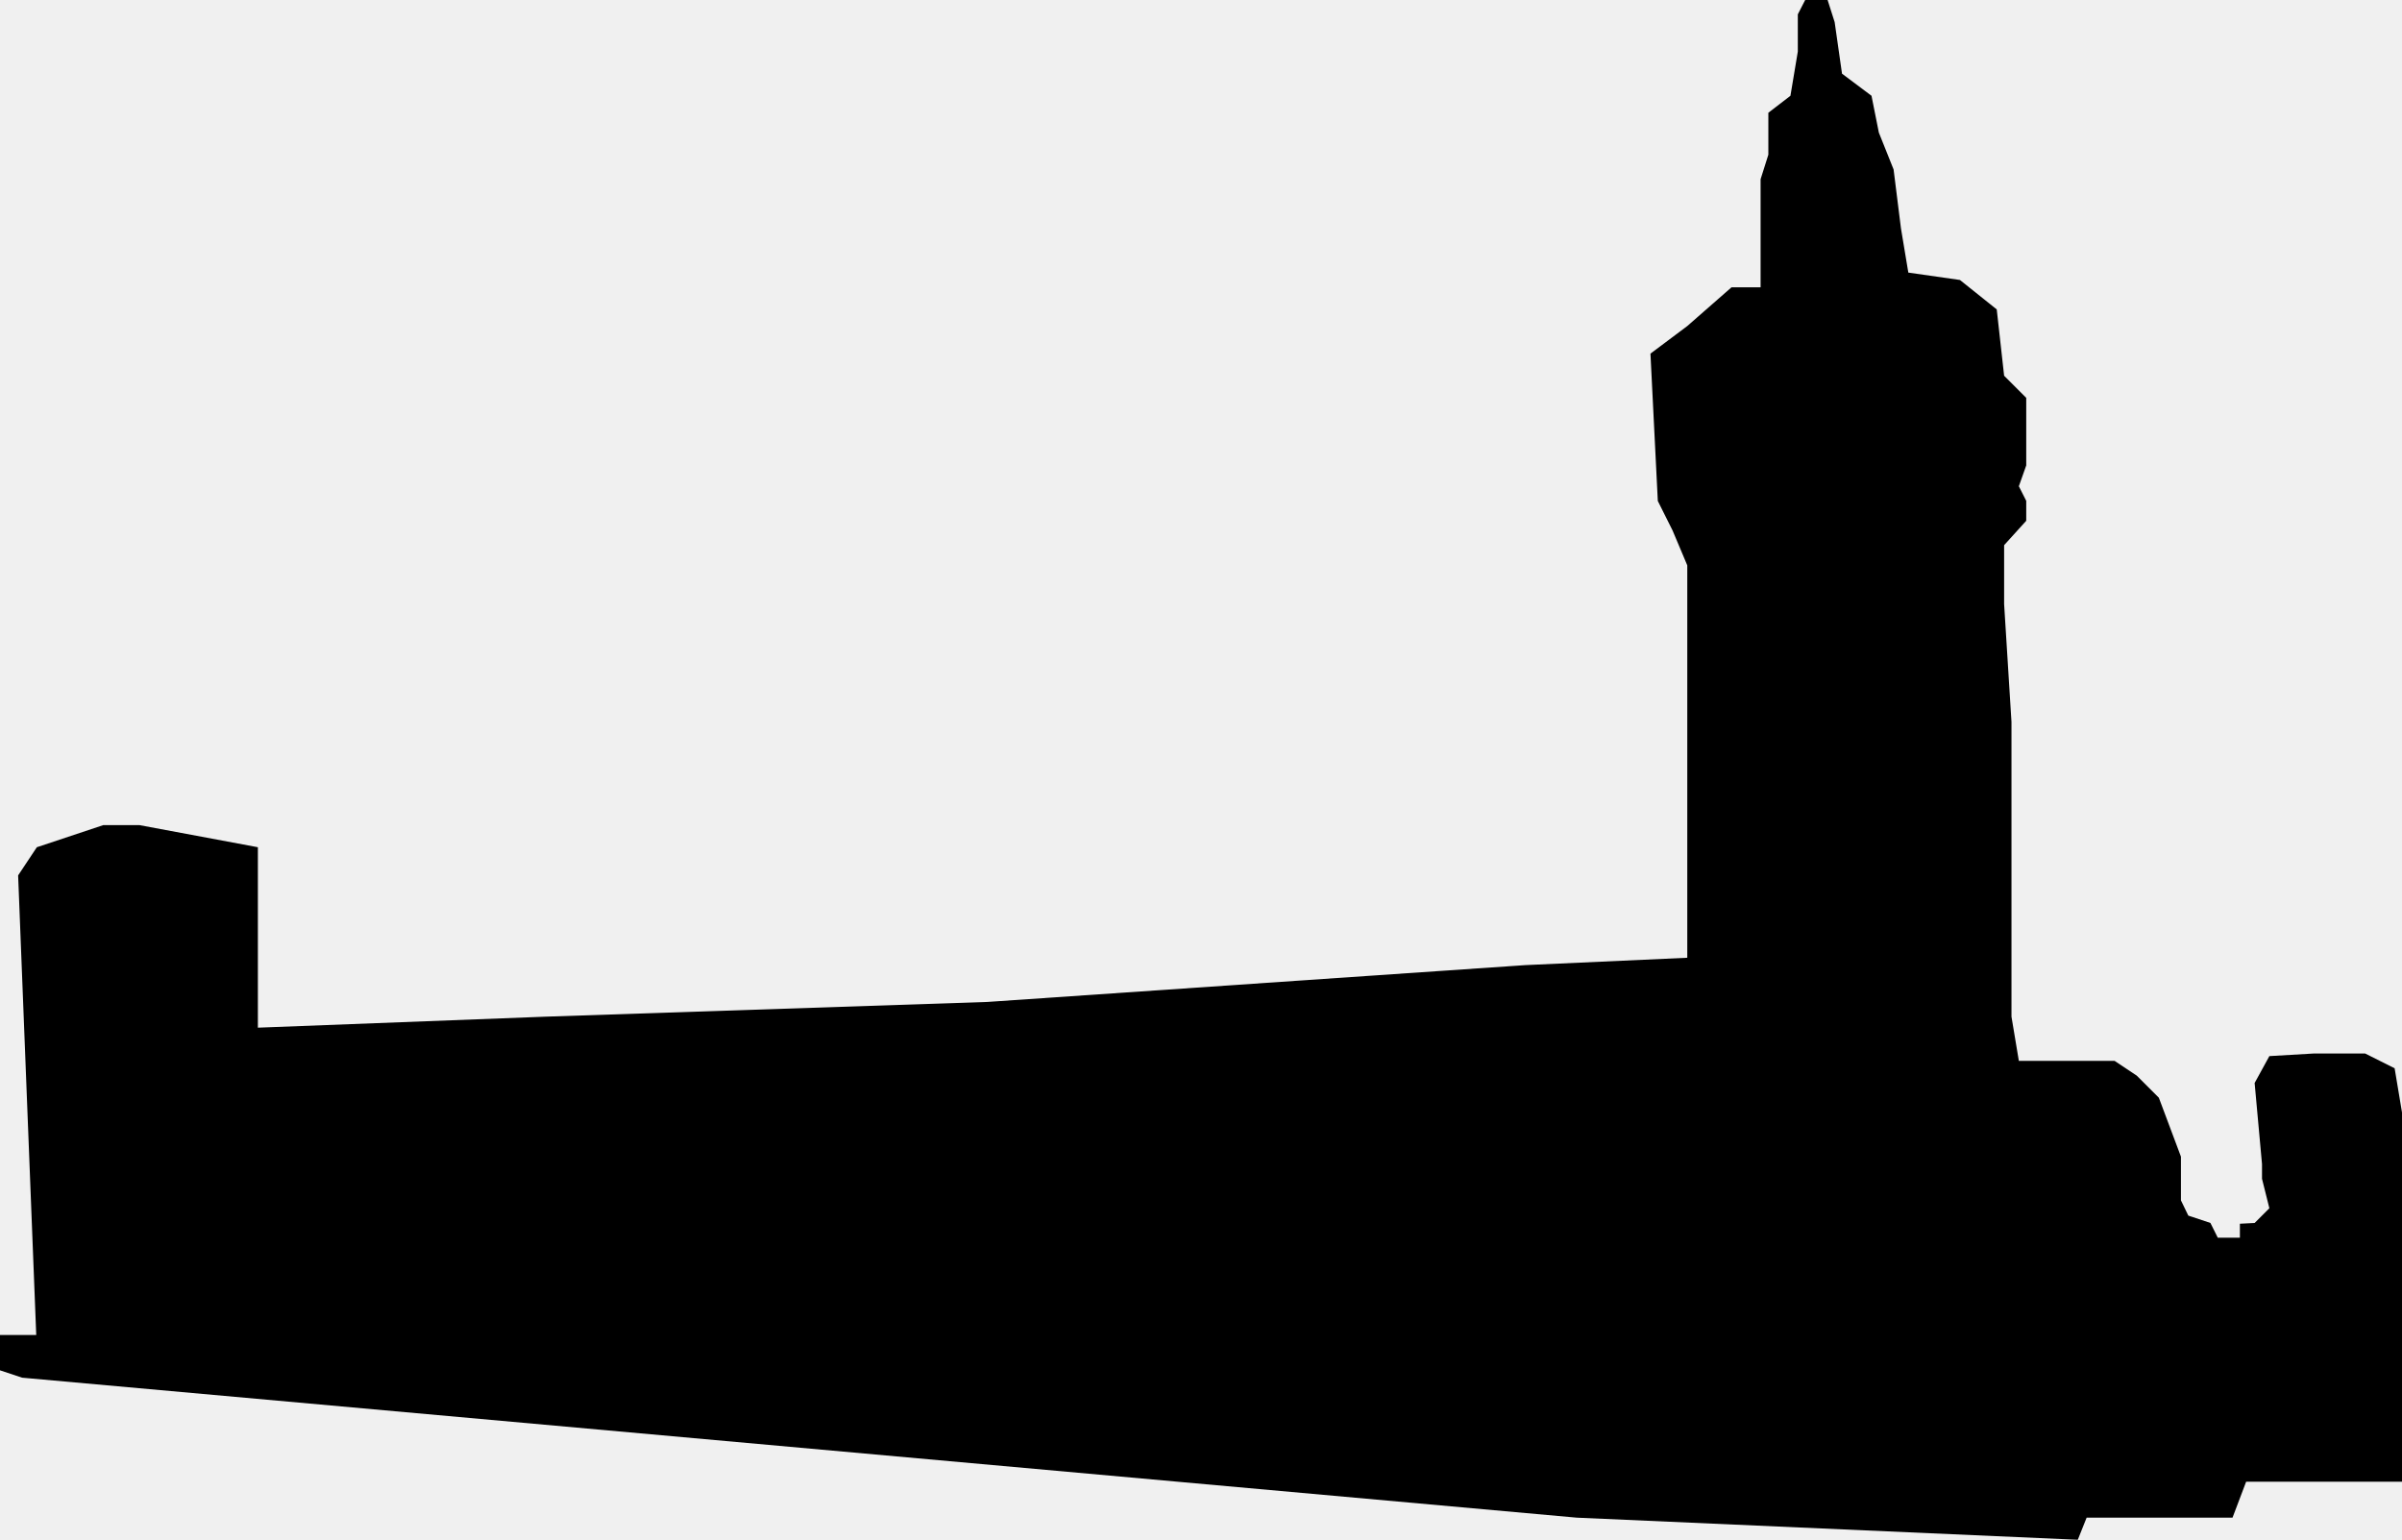
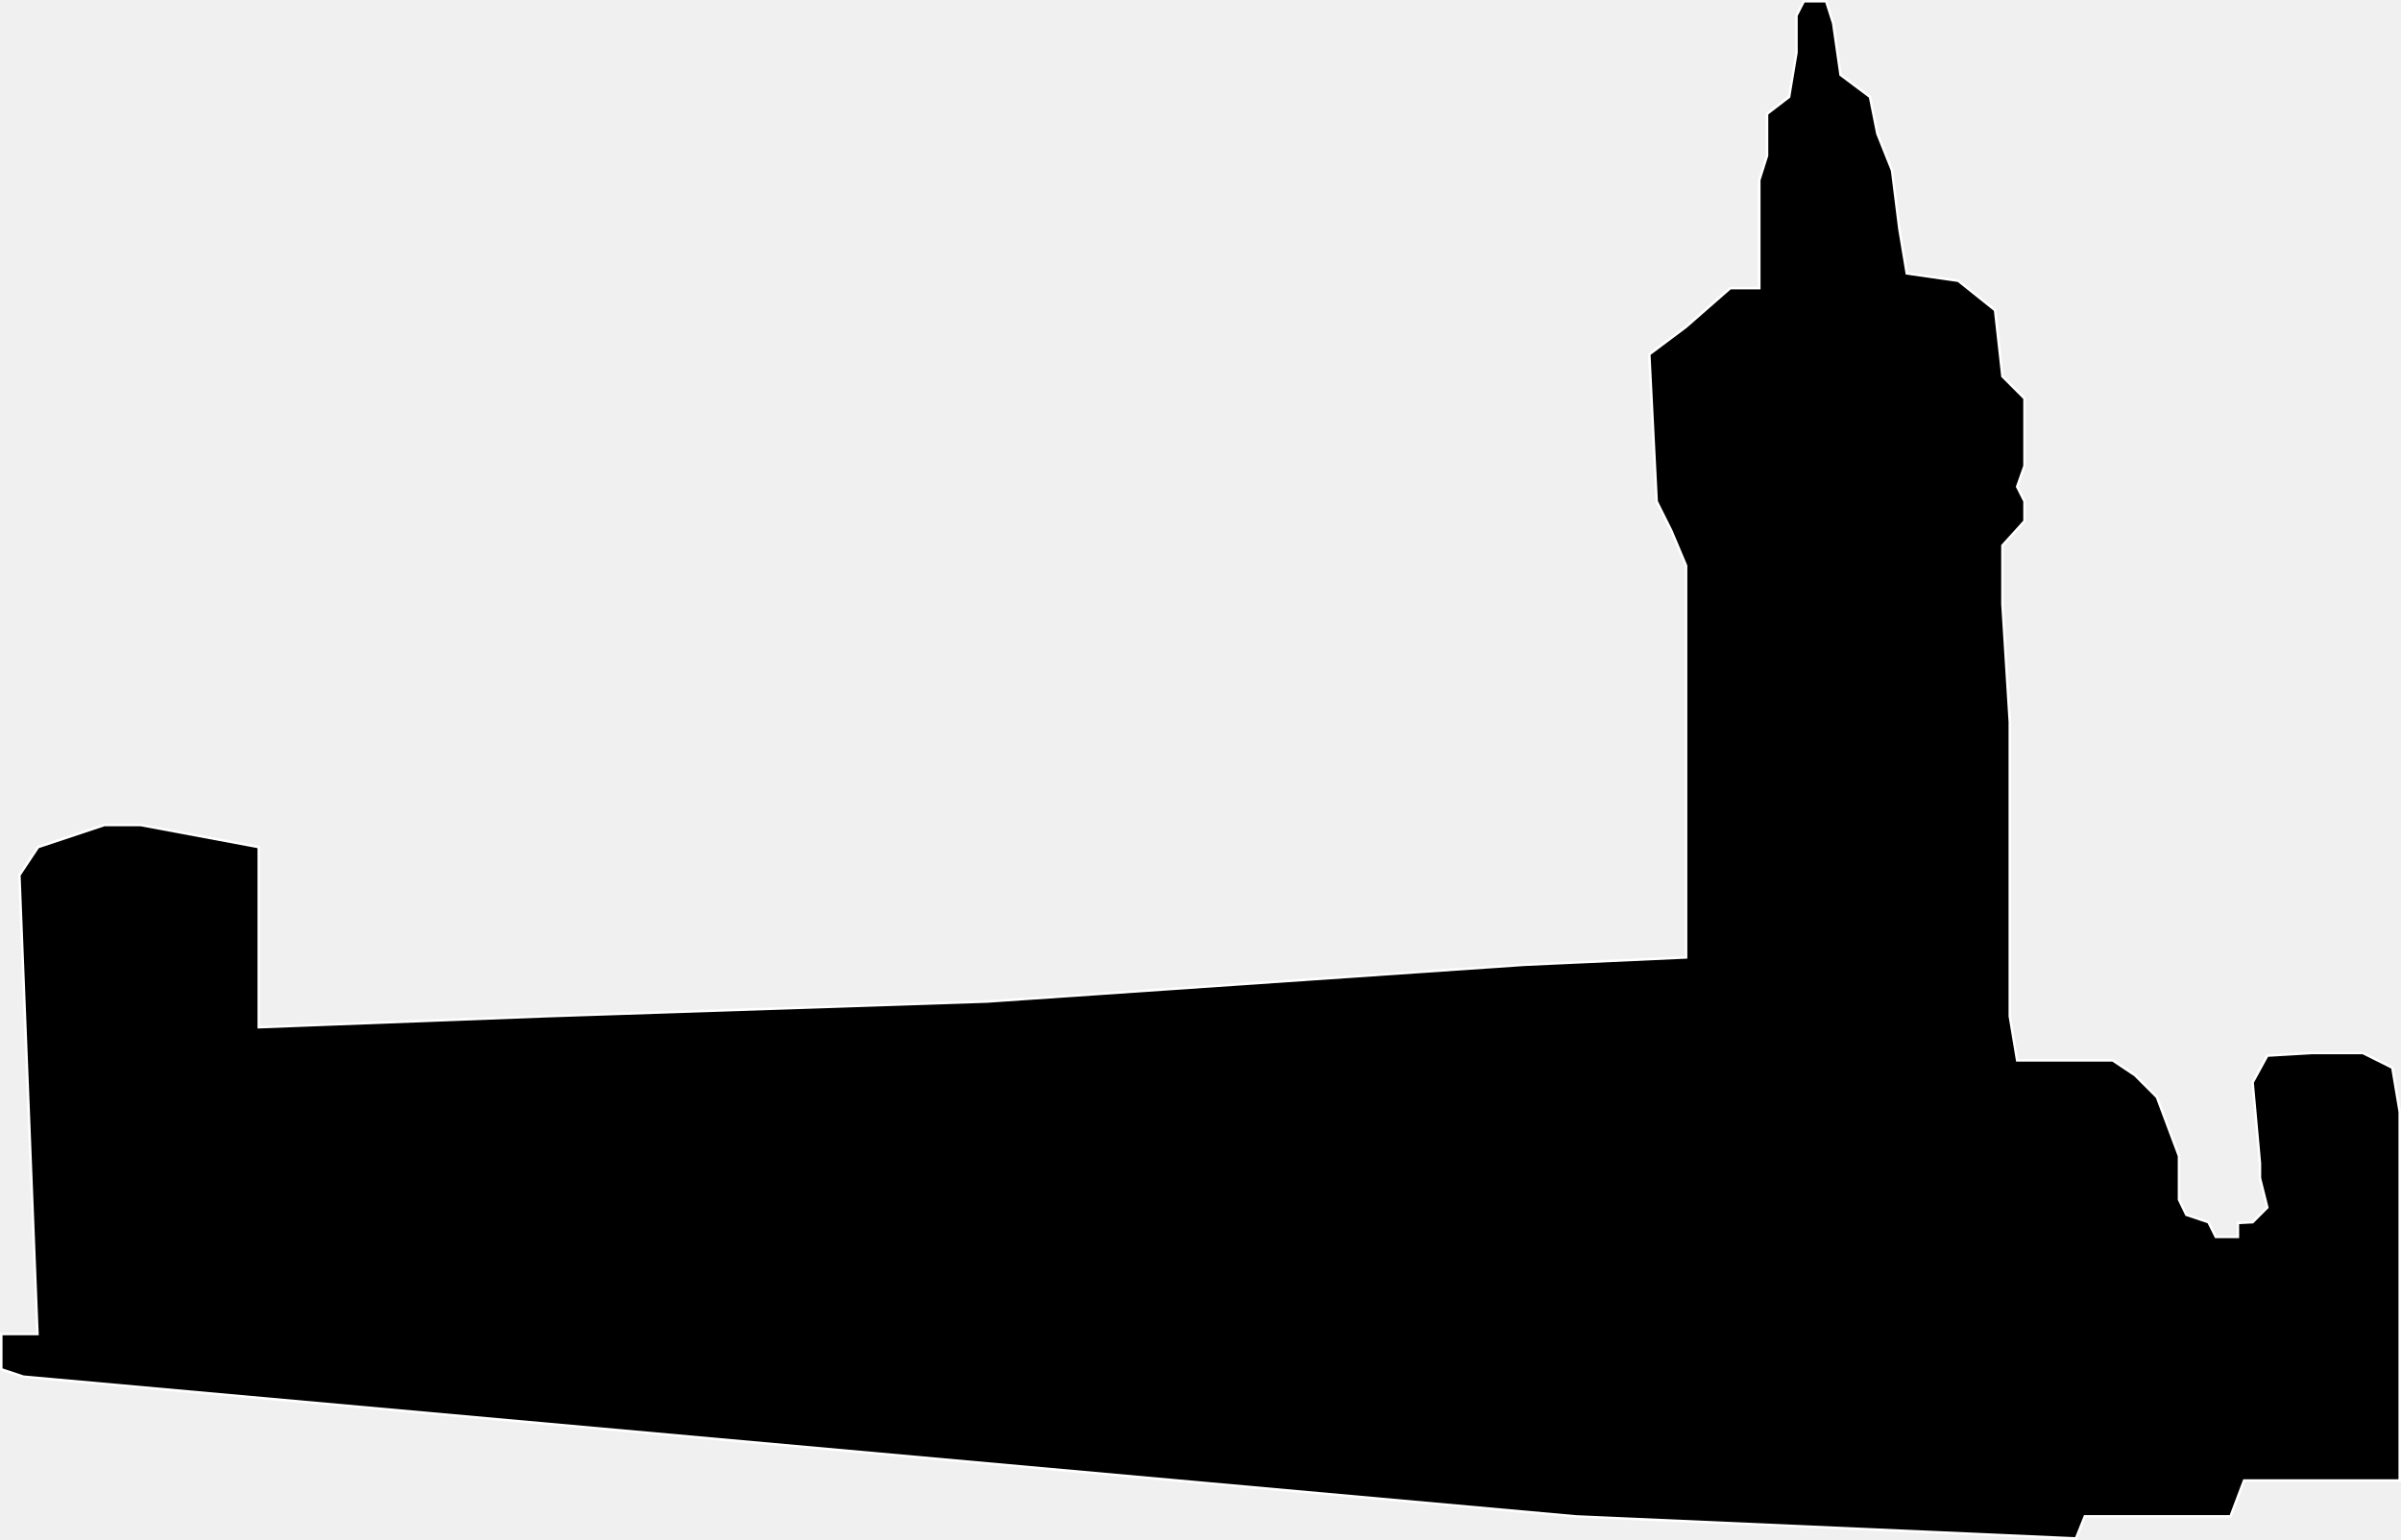
- <svg xmlns="http://www.w3.org/2000/svg" id="Layer_1" data-name="Layer 1" viewBox="0 0 1556.88 998.12">
-   <polygon points="0 888.28 0 865.37 23.49 865.37 11.75 567.45 23.88 549.2 66.86 534.88 90.48 534.88 167.15 549.2 167.15 666.17 353.4 659.04 639.94 649.49 988.57 625.62 1093.63 620.84 1093.63 468.73 1093.63 366.49 1084.08 343.85 1074.53 324.75 1069.76 229.23 1093.63 211.35 1122.29 186.25 1141.15 186.25 1141.15 116.16 1146.17 100.29 1146.17 84.93 1146.17 73.09 1160.49 62.08 1165.27 33.43 1165.27 9.3 1170.04 0 1184.58 0 1189.15 14.33 1193.92 47.76 1213.03 62.08 1217.8 85.96 1227.35 109.84 1232.13 148.05 1236.9 176.7 1270.33 181.48 1294.21 200.58 1298.99 243.56 1313.32 257.89 1313.32 301.7 1308.54 315.2 1313.32 324.66 1313.32 337.58 1298.99 353.4 1298.99 391.61 1303.76 468.02 1303.76 659.04 1308.54 687.7 1370.62 687.7 1384.95 697.25 1399.28 711.58 1413.6 749.78 1413.6 778.12 1418.38 787.99 1432.71 792.76 1437.48 802.32 1451.81 802.32 1451.81 793.25 1461.36 792.76 1470.91 783.21 1466.14 764.11 1466.14 754.56 1461.36 702.03 1470.91 684.6 1499.57 682.92 1533 682.92 1552.1 692.48 1556.88 721.13 1556.88 795.23 1556.88 929.55 1556.88 960.5 1455.85 960.5 1447.03 983.79 1352.47 983.79 1346.74 998.12 1022 983.79 14.33 893.05 0 888.28" />
+ <svg xmlns="http://www.w3.org/2000/svg" id="Layer_1" data-name="Layer 1" viewBox="0 0 949.55 609.13">
+   <defs>
+     <style>.cls-1{stroke:#fff;stroke-miterlimit:10;}</style>
+   </defs>
+   <polygon class="cls-1" points="0.5 541.7 0.5 527.74 14.81 527.74 7.66 346.23 15.05 335.11 41.23 326.38 55.63 326.38 102.34 335.11 102.34 406.37 215.81 402.03 390.39 396.21 602.8 381.67 666.81 378.76 666.81 286.08 666.81 223.79 660.99 210 655.17 198.36 652.26 140.16 666.81 129.27 684.27 113.98 695.76 113.98 695.76 71.27 698.82 61.6 698.82 52.24 698.82 45.03 707.55 38.33 710.46 20.87 710.46 6.17 713.37 0.5 722.22 0.5 725 9.23 727.91 29.6 739.55 38.33 742.46 52.87 748.28 67.42 751.19 90.7 754.1 108.16 774.47 111.07 789.02 122.71 791.93 148.89 800.66 157.62 800.66 184.32 797.75 192.54 800.66 198.31 800.66 206.17 791.93 215.81 791.93 239.09 794.84 285.65 794.84 402.03 797.75 419.49 835.57 419.49 844.3 425.31 853.03 434.04 861.76 457.32 861.76 474.58 864.67 480.59 873.4 483.5 876.31 489.32 885.04 489.32 885.04 483.8 890.86 483.5 896.67 477.68 893.76 466.05 893.76 460.23 890.86 428.22 896.67 417.6 914.13 416.58 934.5 416.58 946.14 422.4 949.05 439.86 949.05 485 949.05 566.85 949.05 585.7 887.5 585.7 882.13 599.89 824.51 599.89 821.02 608.62 623.17 599.89 9.23 544.61 0.5 541.7" />
</svg>
